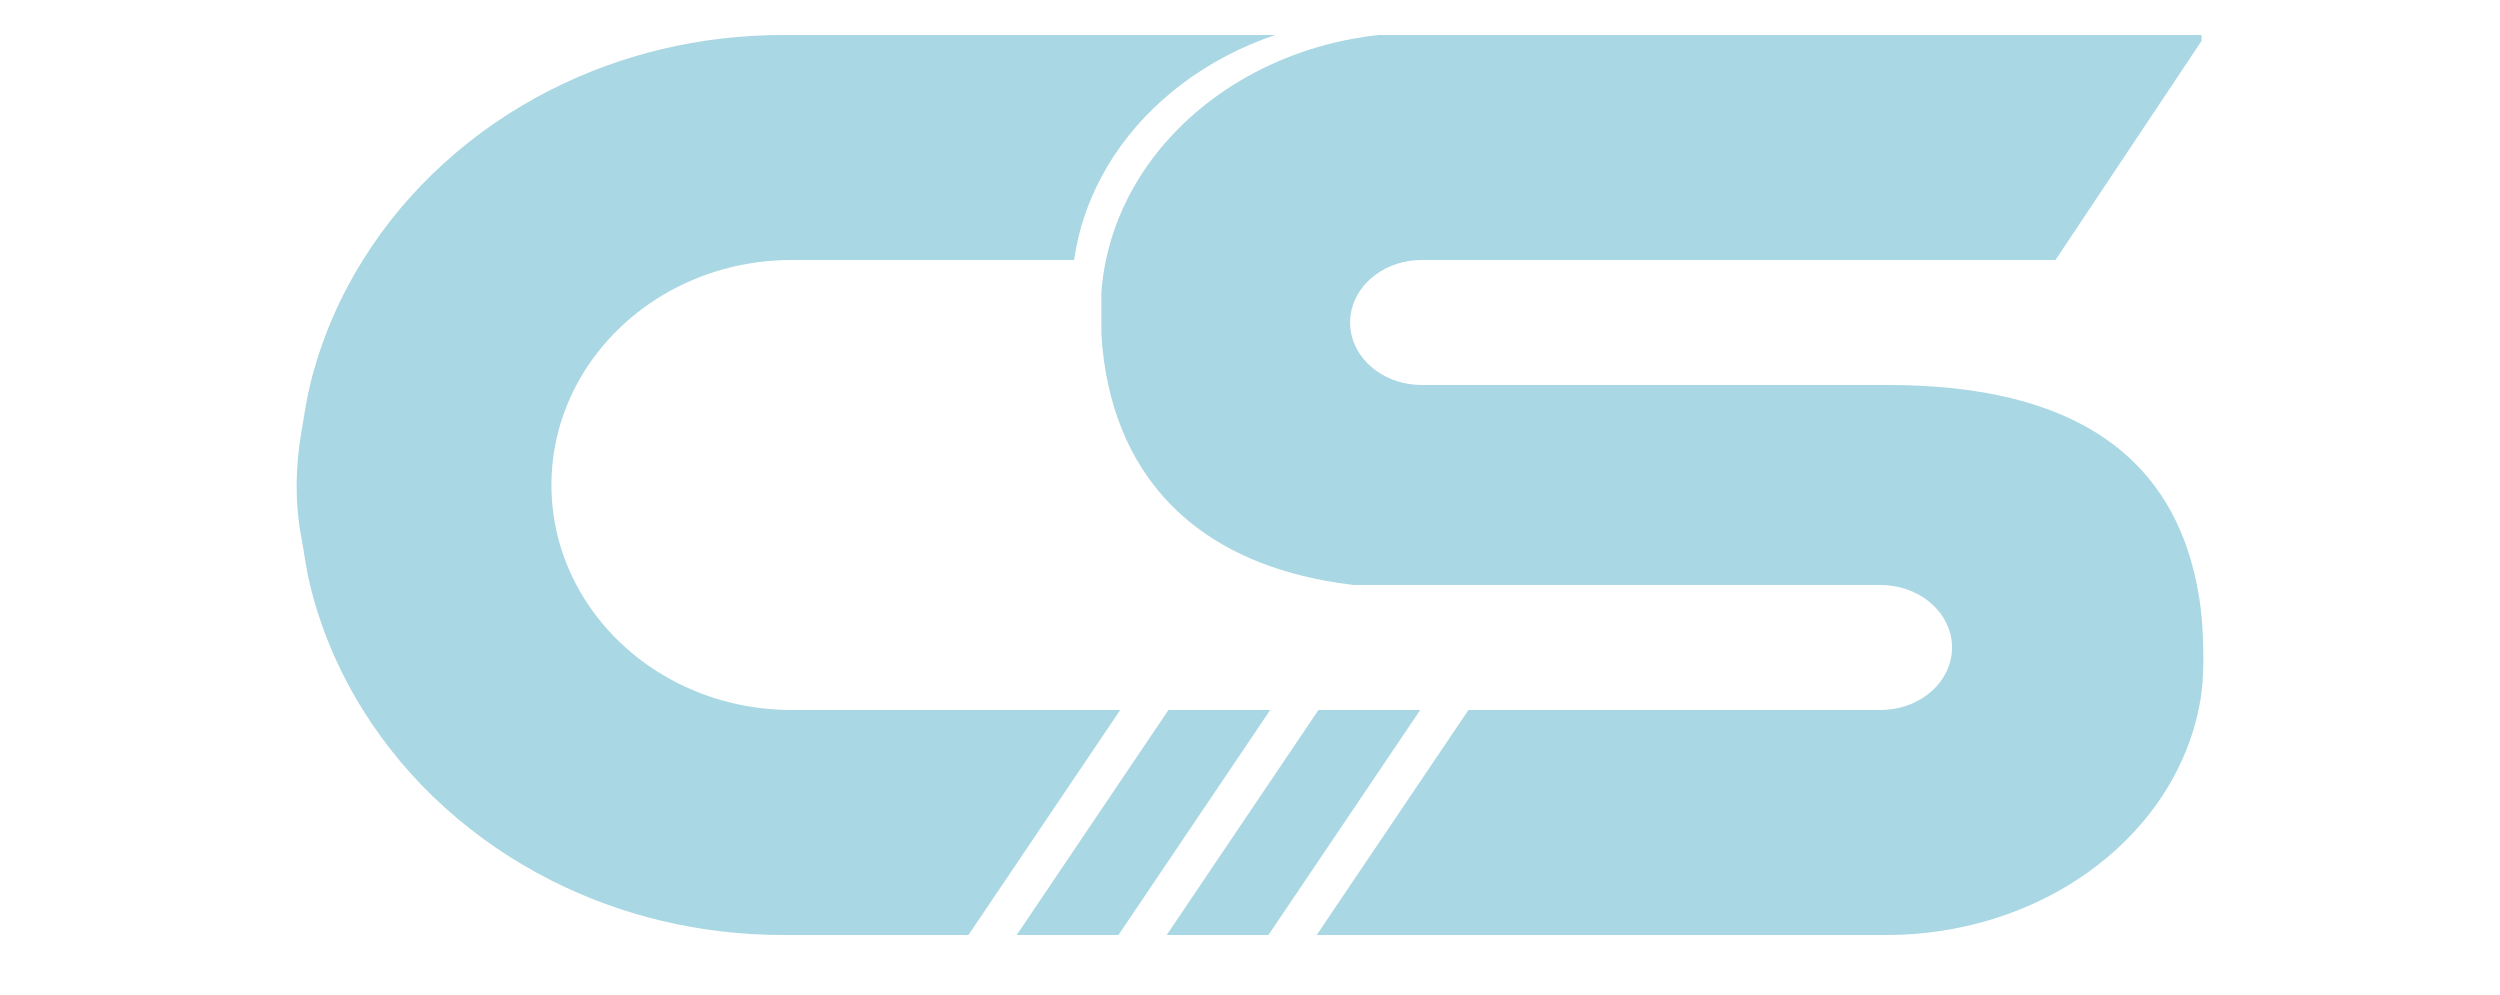
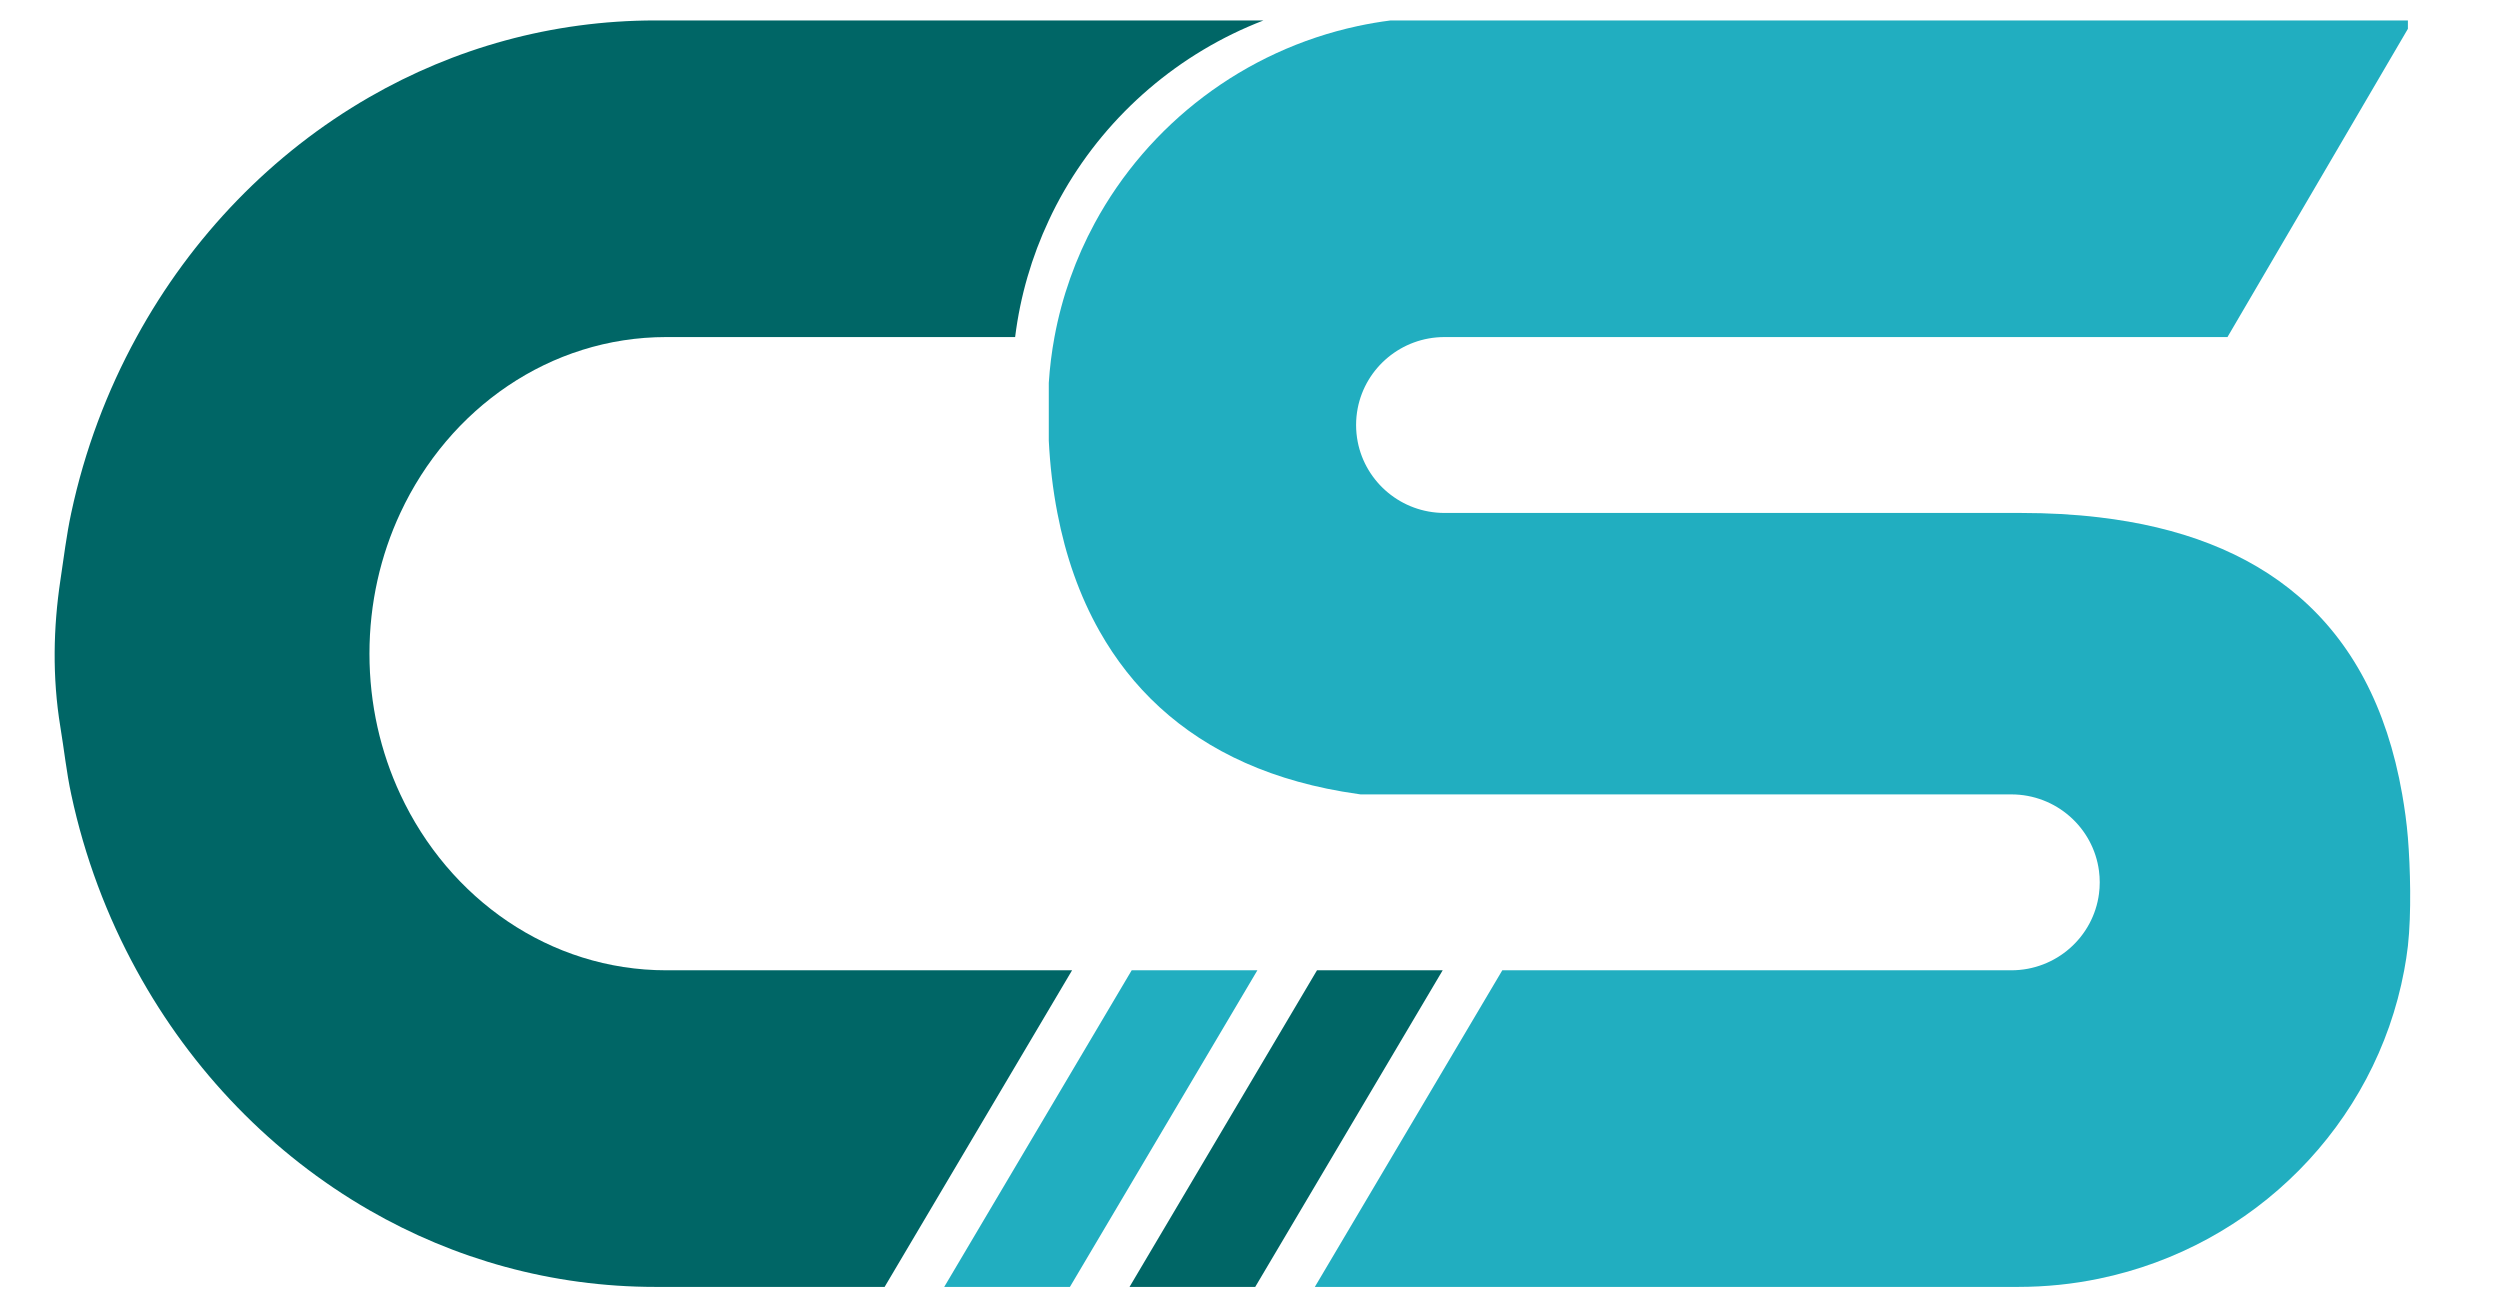
- <svg xmlns="http://www.w3.org/2000/svg" id="ARTBOARD4_-_letraCS" version="1.1" viewBox="0 0 500 199">
-   <defs>
-     <style>
+ <svg xmlns="http://www.w3.org/2000/svg" id="ARTBOARD4_-_letraCS" version="1.1" viewBox="0 0 384.259 199.772" width="384.259" height="199.772">
+   <defs id="defs1">
+     <style id="style1">
      .st0 {
        fill: #a9d7e3;
      }
    </style>
  </defs>
-   <g id="cs">
-     <g id="c">
-       <path class="st0" d="M158.35,52h56.47c.83-5.86,2.7-11.43,5.45-16.58.76-1.44,1.59-2.84,2.49-4.21,7.22-10.97,18.61-19.59,32.27-24.21h-98.44c-16.79,0-32.57,3.95-46.33,10.91-15.68,7.93-28.75,19.76-37.67,34.09-4.8,7.69-8.41,16.09-10.58,25-.77,3.13-1.2,6.35-1.76,9.59-1.13,6.63-1.33,13.71,0,20.82.61,3.23.99,6.46,1.76,9.59,2.17,8.91,5.78,17.31,10.58,25,8.92,14.33,21.99,26.16,37.67,34.09,13.76,6.96,29.54,10.91,46.33,10.91h37.1l30.35-45h-65.69c-18.88,0-35.2-10.18-43.06-25-3.2-6.02-5-12.81-5-20s1.8-13.98,5-20c7.86-14.82,24.18-25,43.06-25Z" />
-       <polygon class="st0" points="263.69 142 233.34 187 253.69 187 284.04 142 263.69 142" />
+   <g id="cs" transform="matrix(0.9494156,0,0,1.081447,-47.92496,-4.428155)" style="fill:#000000;fill-opacity:1">
+     <g id="c" style="fill:#006666;fill-opacity:1">
+       <path class="st0" d="m 158.35,52 h 56.47 c 0.83,-5.86 2.7,-11.43 5.45,-16.58 0.76,-1.44 1.59,-2.84 2.49,-4.21 C 229.98,20.24 241.37,11.62 255.03,7 H 156.59 C 139.8,7 124.02,10.95 110.26,17.91 94.58,25.84 81.51,37.67 72.59,52 c -4.8,7.69 -8.41,16.09 -10.58,25 -0.77,3.13 -1.2,6.35 -1.76,9.59 -1.13,6.63 -1.33,13.71 0,20.82 0.61,3.23 0.99,6.46 1.76,9.59 2.17,8.91 5.78,17.31 10.58,25 8.92,14.33 21.99,26.16 37.67,34.09 13.76,6.96 29.54,10.91 46.33,10.91 h 37.1 l 30.35,-45 h -65.69 c -18.88,0 -35.2,-10.18 -43.06,-25 -3.2,-6.02 -5,-12.81 -5,-20 0,-7.19 1.8,-13.98 5,-20 7.86,-14.82 24.18,-25 43.06,-25 z" id="path1" style="fill:#006666;fill-opacity:1" />
+       <polygon class="st0" points="263.69,142 233.34,187 253.69,187 284.04,142 " id="polygon1" style="fill:#006666;fill-opacity:1" />
    </g>
-     <g id="s">
-       <polygon class="st0" points="233.69 142 203.34 187 223.69 187 254.04 142 233.69 142" />
-       <path class="st0" d="M440.3,123.15c-.2-2.14-.53-4.19-.92-6.15-4.97-25.03-23.11-36.7-49.09-39.38-4.02-.42-8.24-.62-12.62-.62h-93.33c-6.98,0-12.79-4.36-14.06-10.12-.17-.77-.26-1.57-.26-2.38s.09-1.61.26-2.38c1.27-5.76,7.08-10.12,14.06-10.12h126.75l29.21-43.81v-1.19h-164.69c-1.8.2-3.58.47-5.33.8-18.42,3.48-33.88,13.92-42.58,28.02-3.07,4.98-5.3,10.43-6.51,16.18-.45,2.13-.76,4.3-.92,6.51v8.22c.2,3.53.66,6.96,1.39,10.27,1.33,6.09,3.57,11.75,6.83,16.81,5.17,8.04,12.9,14.54,23.64,18.73,5.3,2.06,11.33,3.56,18.15,4.4.15.03.31.05.47.06h105.34c7.28,0,13.29,4.74,14.2,10.88.08.53.12,1.07.12,1.62s-.04,1.09-.12,1.62c-.91,6.14-6.92,10.88-14.2,10.88h-82.4l-30.35,45h113.87c4.48,0,8.86-.4,13.08-1.17,25.11-4.55,44.76-21.91,49.41-43.83.24-1.14.45-2.29.6-3.45.59-4.64.39-11.18,0-15.4h0Z" />
+     <g id="s" style="fill:#21aec0;fill-opacity:1">
+       <polygon class="st0" points="233.69,142 203.34,187 223.69,187 254.04,142 " id="polygon2" style="fill:#21aec0;fill-opacity:1" />
+       <path class="st0" d="m 440.3,123.15 c -0.2,-2.14 -0.53,-4.19 -0.92,-6.15 C 434.41,91.97 416.27,80.3 390.29,77.62 386.27,77.2 382.05,77 377.67,77 h -93.33 c -6.98,0 -12.79,-4.36 -14.06,-10.12 -0.17,-0.77 -0.26,-1.57 -0.26,-2.38 0,-0.81 0.09,-1.61 0.26,-2.38 C 271.55,56.36 277.36,52 284.34,52 H 411.09 L 440.3,8.19 V 7 H 275.61 c -1.8,0.2 -3.58,0.47 -5.33,0.8 -18.42,3.48 -33.88,13.92 -42.58,28.02 -3.07,4.98 -5.3,10.43 -6.51,16.18 -0.45,2.13 -0.76,4.3 -0.92,6.51 v 8.22 c 0.2,3.53 0.66,6.96 1.39,10.27 1.33,6.09 3.57,11.75 6.83,16.81 5.17,8.04 12.9,14.54 23.64,18.73 5.3,2.06 11.33,3.56 18.15,4.4 0.15,0.03 0.31,0.05 0.47,0.06 h 105.34 c 7.28,0 13.29,4.74 14.2,10.88 0.08,0.53 0.12,1.07 0.12,1.62 0,0.55 -0.04,1.09 -0.12,1.62 -0.91,6.14 -6.92,10.88 -14.2,10.88 h -82.4 l -30.35,45 h 113.87 c 4.48,0 8.86,-0.4 13.08,-1.17 25.11,-4.55 44.76,-21.91 49.41,-43.83 0.24,-1.14 0.45,-2.29 0.6,-3.45 0.59,-4.64 0.39,-11.18 0,-15.4 z" id="path2" style="fill:#21aec0;fill-opacity:1" />
    </g>
  </g>
</svg>
